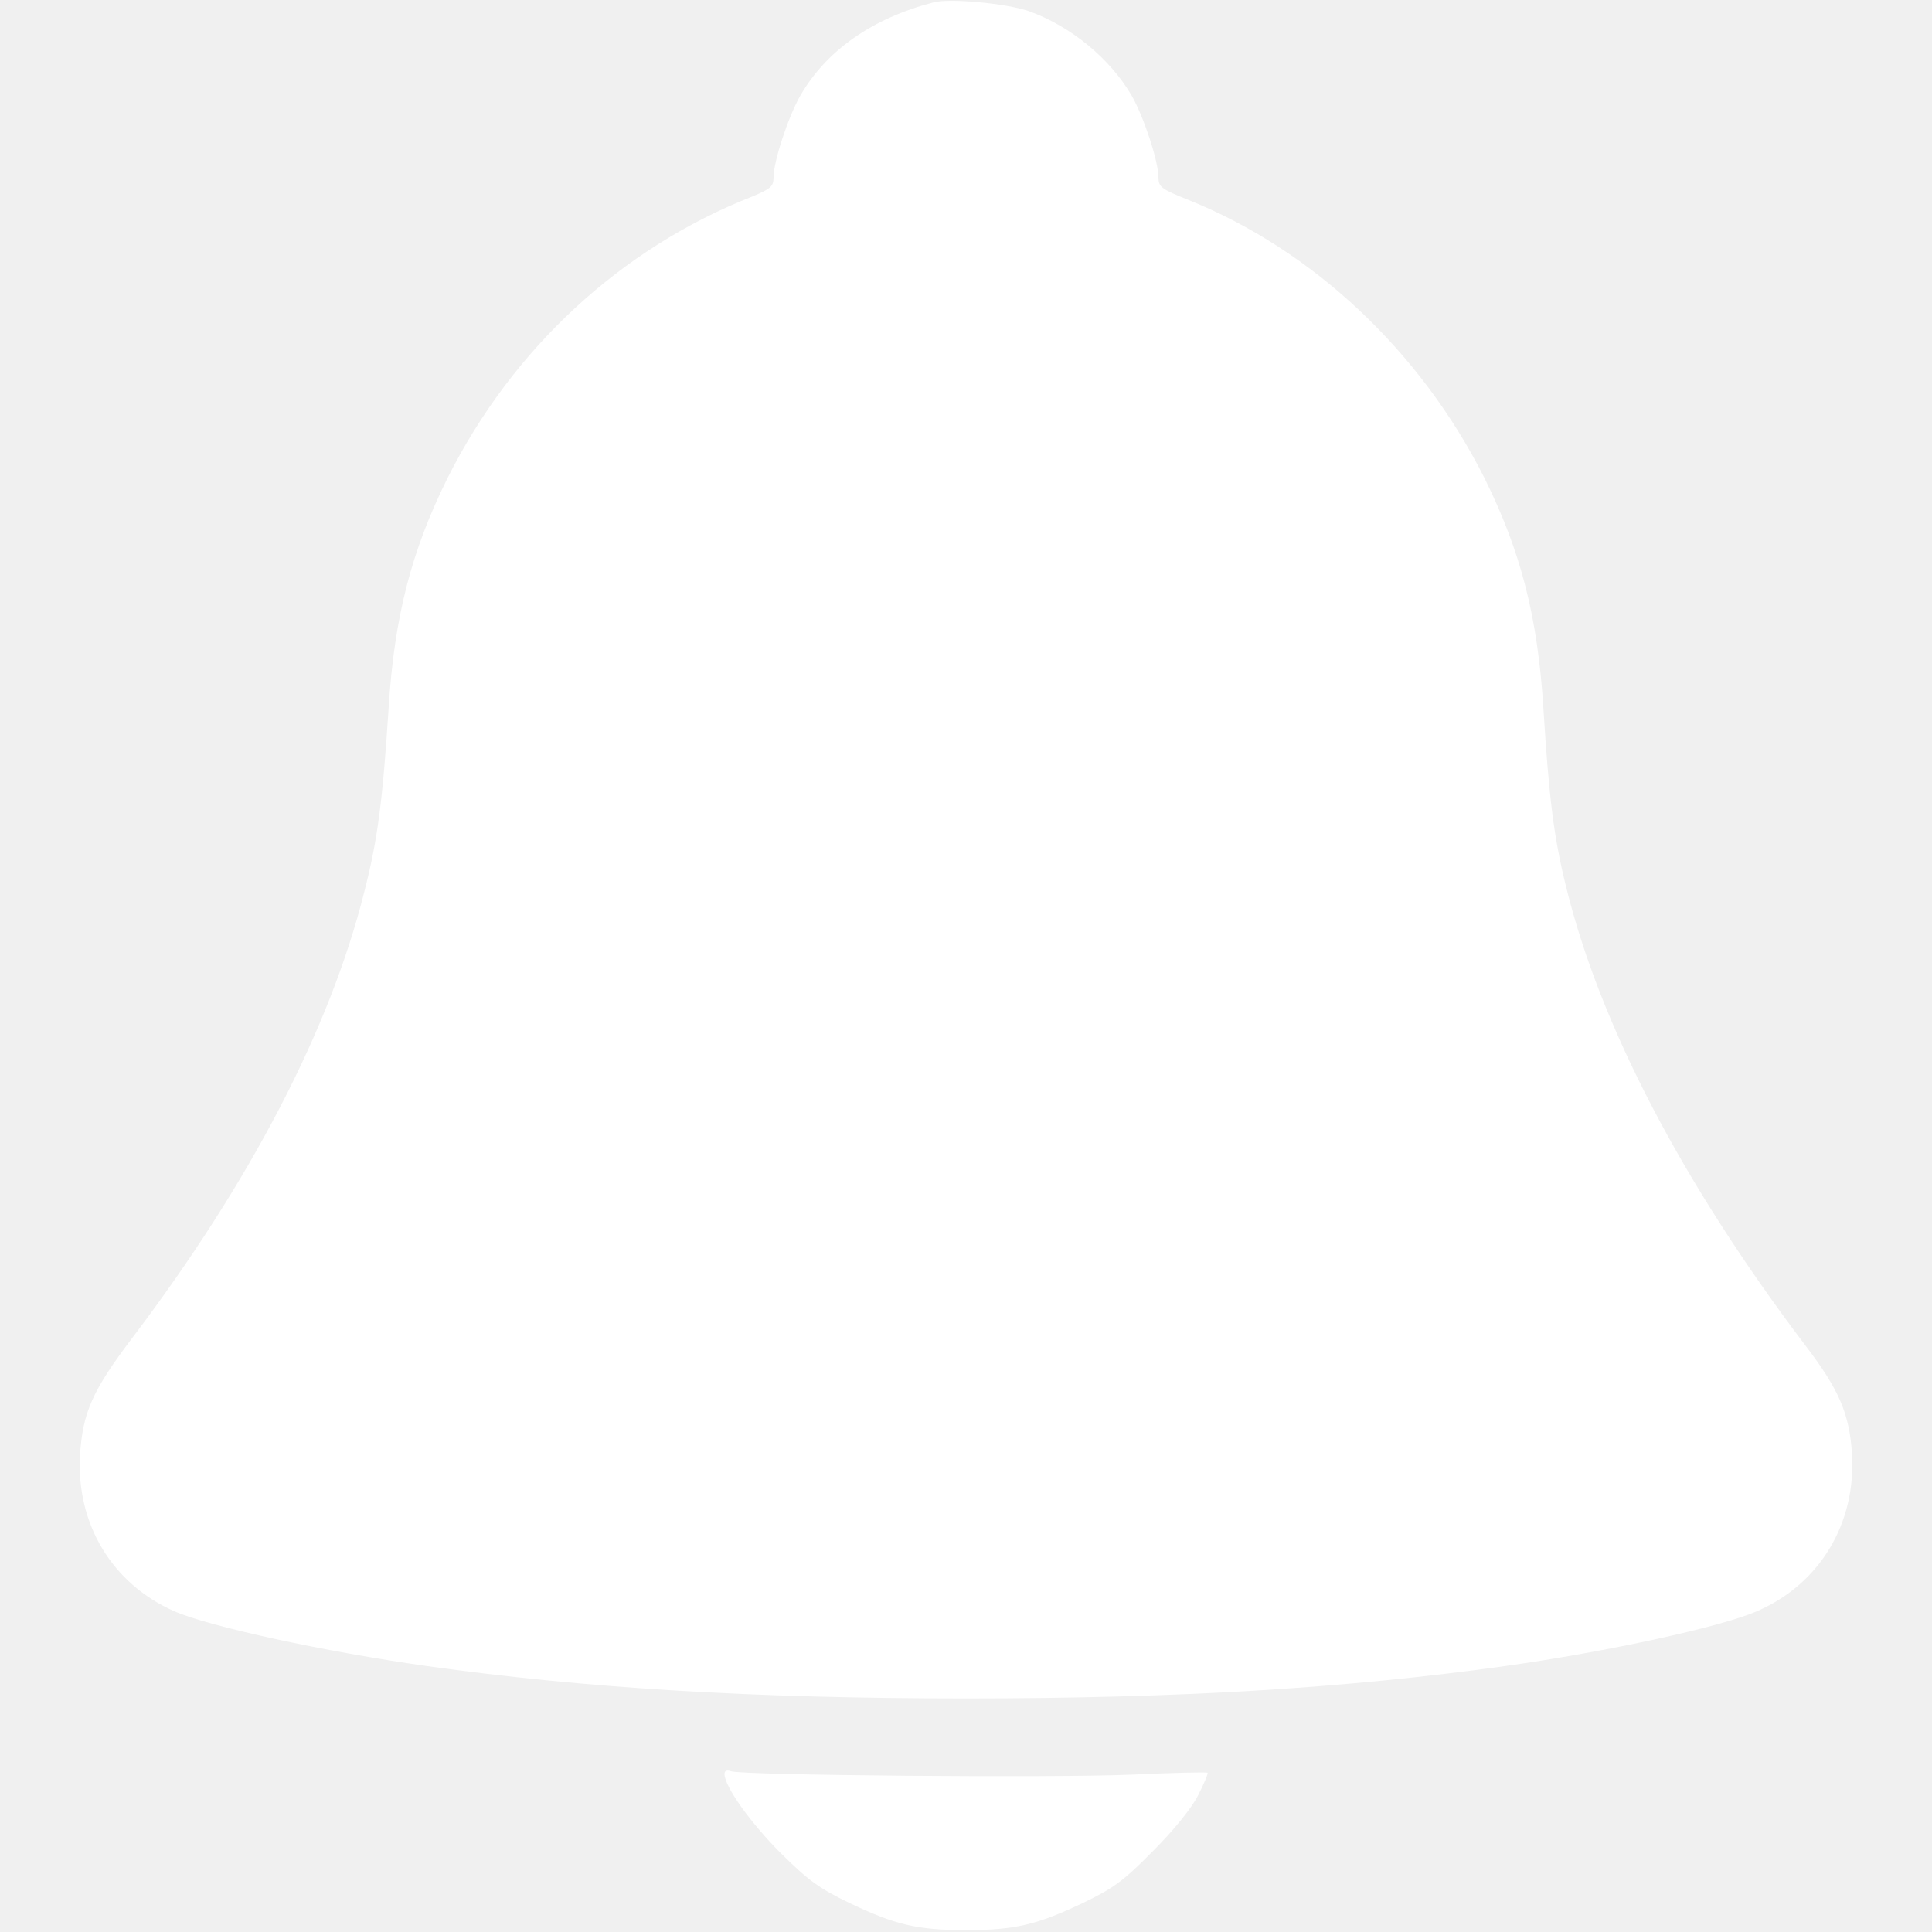
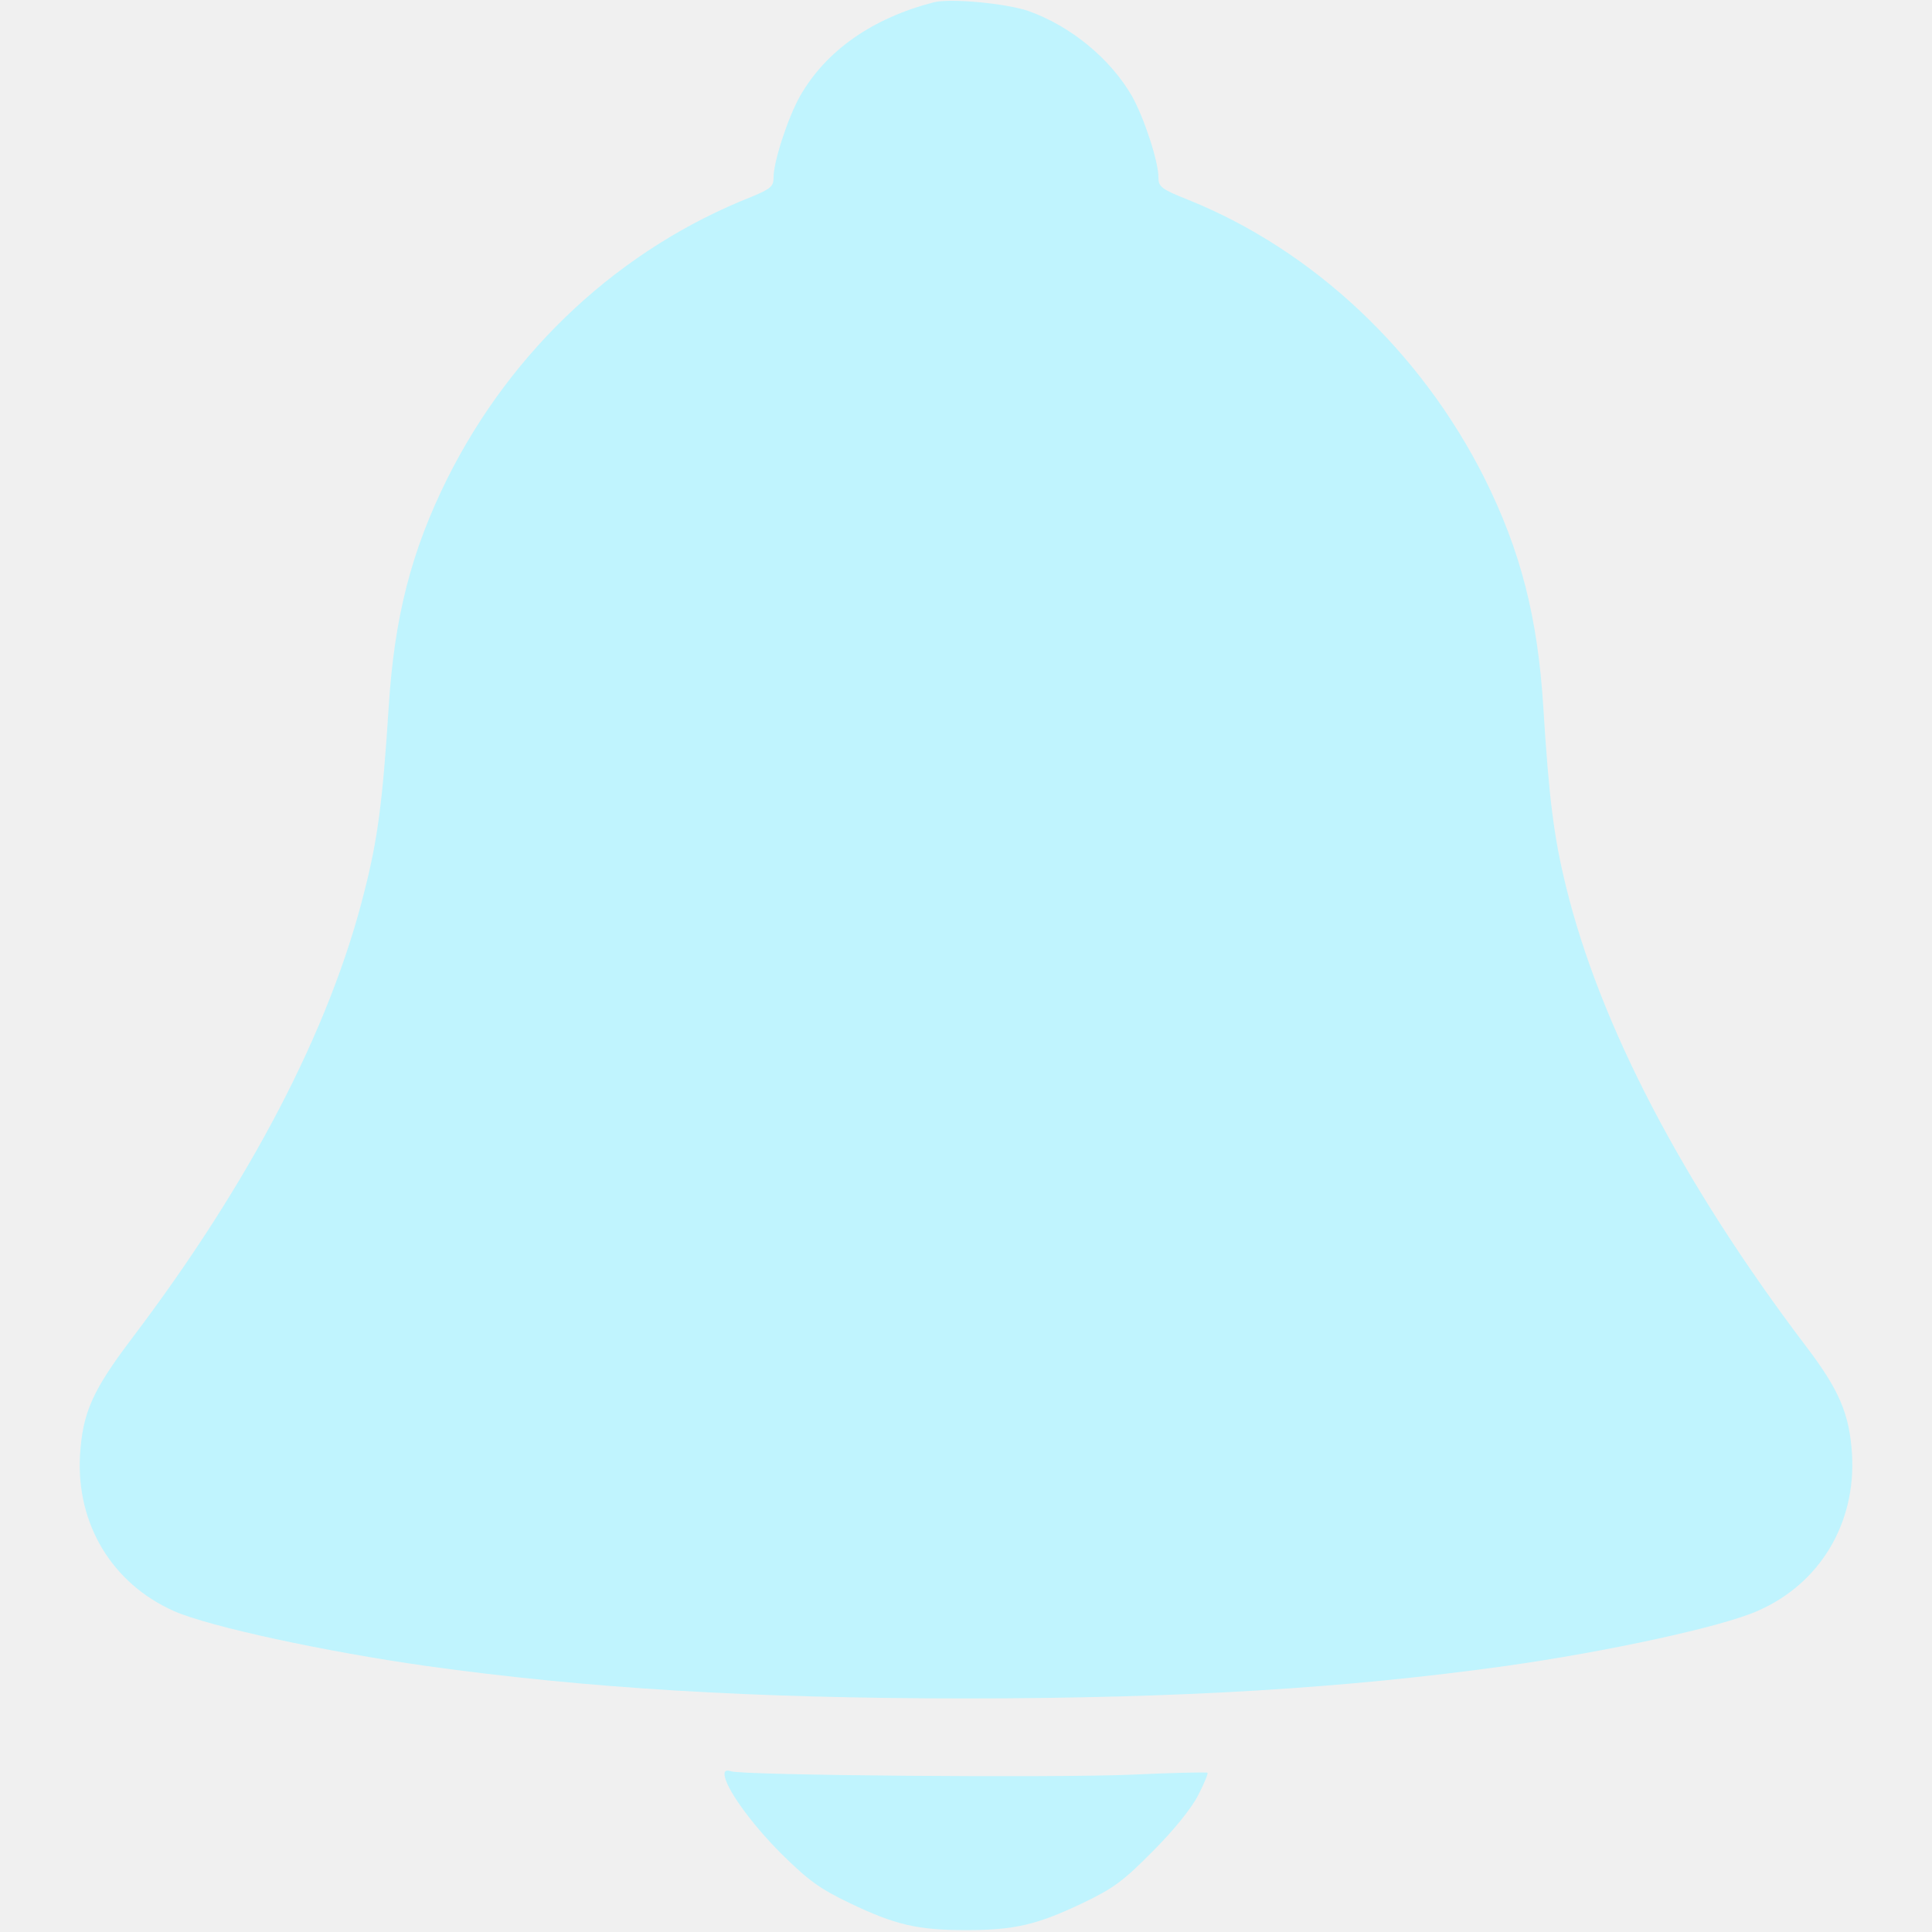
<svg xmlns="http://www.w3.org/2000/svg" version="1.0" width="512pt" height="512pt" viewBox="0 0 512 512" preserveAspectRatio="xMidYMid meet">
-   <g transform="translate(0,512) scale(0.1,-0.1)" fill="#fff" stroke="none">
+   <g transform="translate(0,512) scale(0.1,-0.1)" fill="#C0F4FE" stroke="none">
    <path d="M2475 5114 c-163 -42 -286 -128 -355 -249 -32 -57 -70 -173 -70 -215 0 -24 -7 -30 -57 -51 -348 -137 -635 -403 -807 -746 -96 -193 -141 -368 -156 -608 -16 -249 -29 -350 -65 -490 -91 -363 -302 -768 -614 -1180 -106 -140 -132 -198 -139 -312 -10 -182 85 -340 250 -413 94 -41 399 -107 668 -145 422 -59 864 -86 1430 -86 566 0 1008 27 1430 86 270 38 574 104 668 146 165 72 261 232 250 416 -7 107 -34 170 -124 288 -325 429 -544 848 -634 1216 -32 130 -45 232 -60 474 -15 240 -60 415 -156 608 -169 336 -454 604 -784 737 -73 29 -80 35 -80 60 0 42 -38 158 -70 215 -57 99 -162 186 -275 226 -59 20 -206 34 -250 23z" />
    <path d="M1920 419 c0 -34 70 -131 150 -211 73 -72 102 -93 181 -131 121 -58 180 -72 309 -72 129 0 188 14 310 72 81 39 107 58 185 137 55 55 102 113 120 148 16 31 27 58 25 60 -3 2 -93 0 -200 -5 -206 -9 -1035 -2 -1063 9 -11 4 -17 1 -17 -7z" />
  </g>
</svg>
